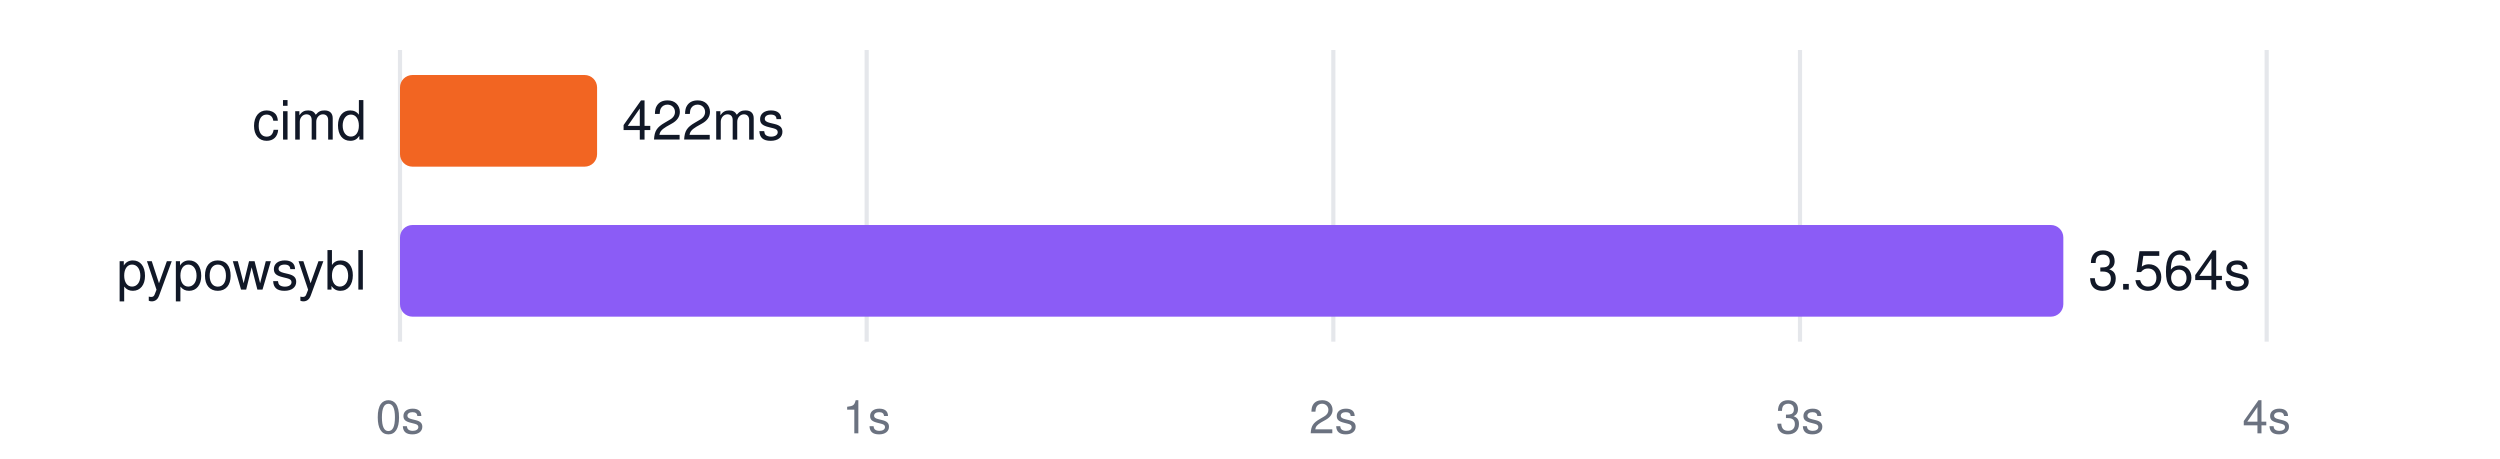
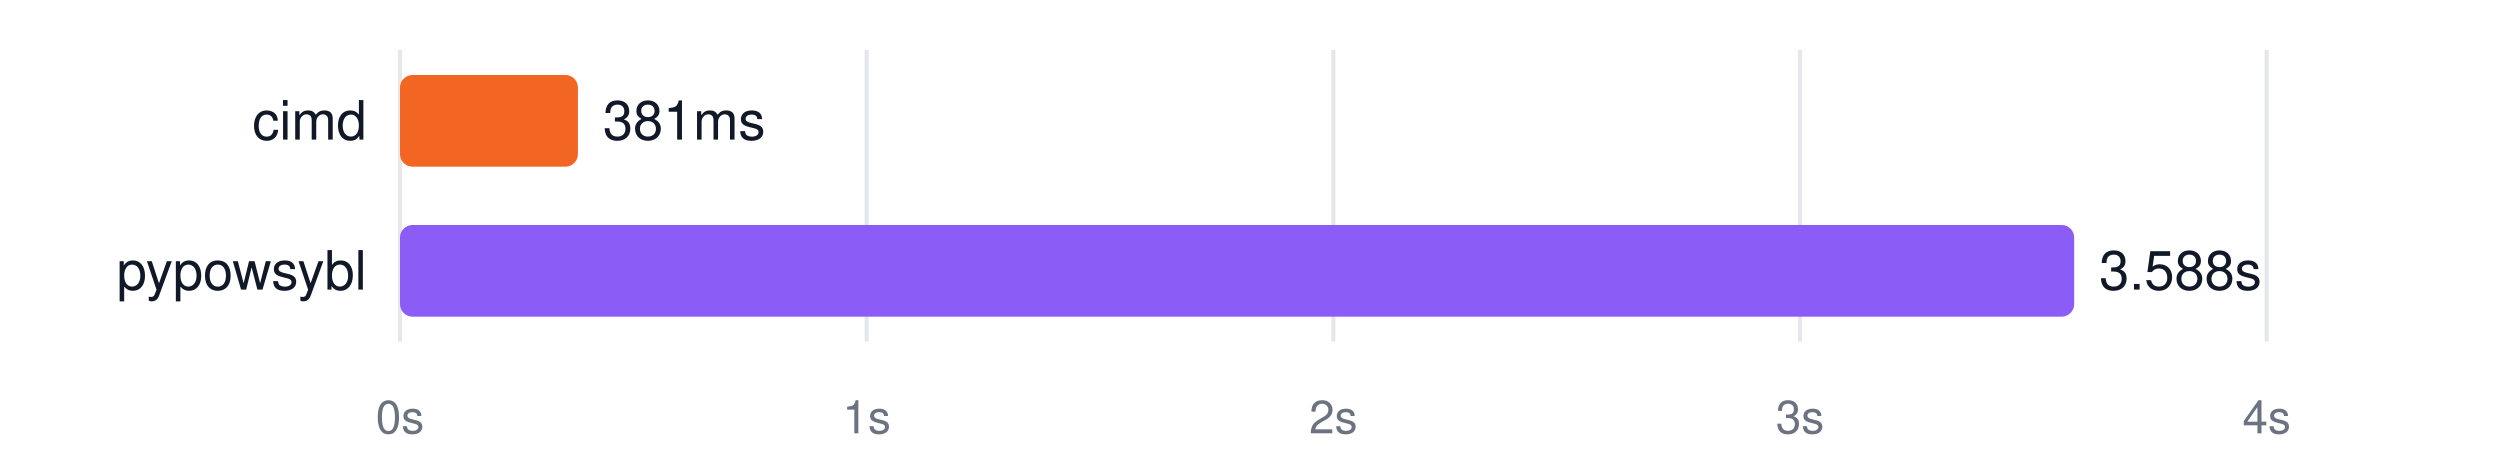
<svg xmlns="http://www.w3.org/2000/svg" viewBox="0 0 600 110" font-family="-apple-system, BlinkMacSystemFont, 'Segoe UI', Helvetica, Arial, sans-serif">
  <line x1="96.0" y1="12" x2="96.0" y2="82" stroke="#E5E7EB" stroke-width="1" />
  <text x="96.0" y="104" text-anchor="middle" font-size="11" fill="#6B7280">0s</text>
  <line x1="208.0" y1="12" x2="208.0" y2="82" stroke="#E5E7EB" stroke-width="1" />
  <text x="208.0" y="104" text-anchor="middle" font-size="11" fill="#6B7280">1s</text>
  <line x1="320.0" y1="12" x2="320.0" y2="82" stroke="#E5E7EB" stroke-width="1" />
  <text x="320.0" y="104" text-anchor="middle" font-size="11" fill="#6B7280">2s</text>
  <line x1="432.0" y1="12" x2="432.0" y2="82" stroke="#E5E7EB" stroke-width="1" />
  <text x="432.0" y="104" text-anchor="middle" font-size="11" fill="#6B7280">3s</text>
  <line x1="544.0" y1="12" x2="544.0" y2="82" stroke="#E5E7EB" stroke-width="1" />
  <text x="544.0" y="104" text-anchor="middle" font-size="11" fill="#6B7280">4s</text>
  <text x="88" y="33.5" text-anchor="end" font-size="13" font-weight="500" fill="#111827">cimd</text>
-   <rect x="96" y="18.0" width="47.3" height="22" fill="#F26522" rx="3" />
-   <text x="149.3" y="33.5" font-size="13" fill="#111827">422ms</text>
+   <rect x="96" y="18.0" width="42.7" height="22" fill="#F26522" rx="3" />
+   <text x="144.7" y="33.5" font-size="13" fill="#111827">381ms</text>
  <text x="88" y="69.5" text-anchor="end" font-size="13" font-weight="500" fill="#111827">pypowsybl</text>
-   <rect x="96" y="54.0" width="399.2" height="22" fill="#8B5CF6" rx="3" />
-   <text x="501.2" y="69.5" font-size="13" fill="#111827">3.564s</text>
+   <rect x="96" y="54.0" width="401.8" height="22" fill="#8B5CF6" rx="3" />
+   <text x="503.8" y="69.5" font-size="13" fill="#111827">3.588s</text>
</svg>
